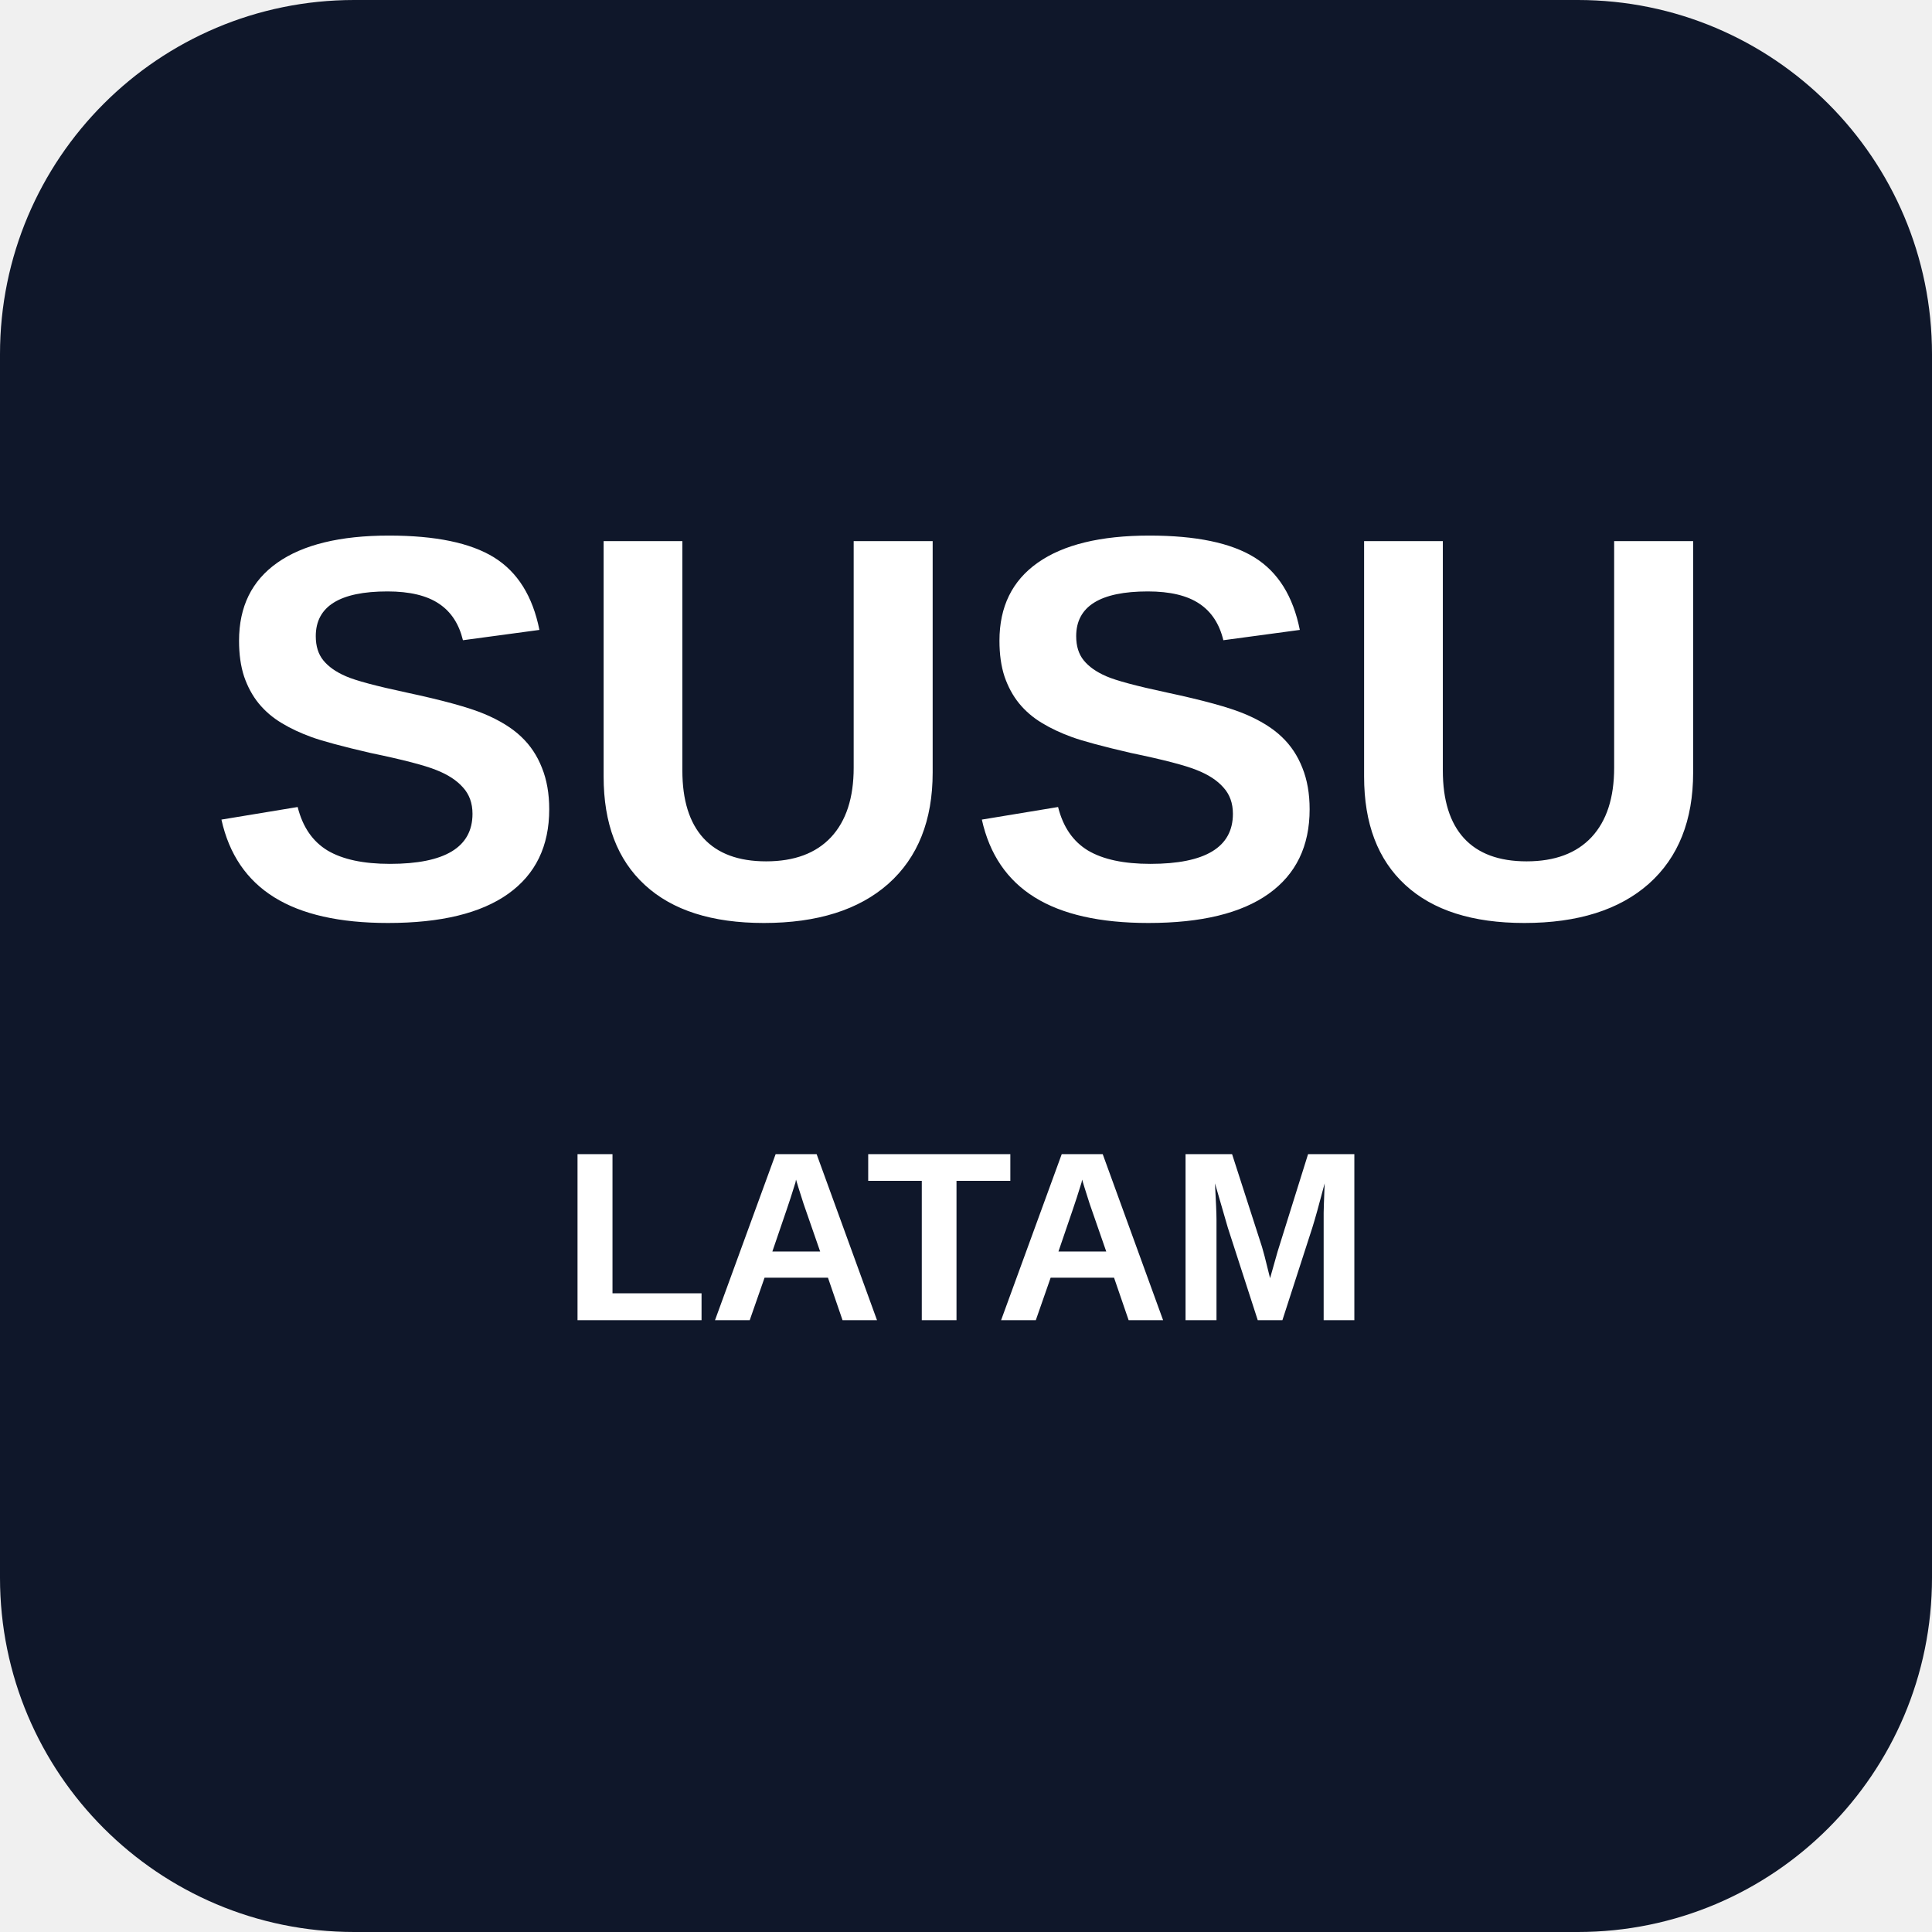
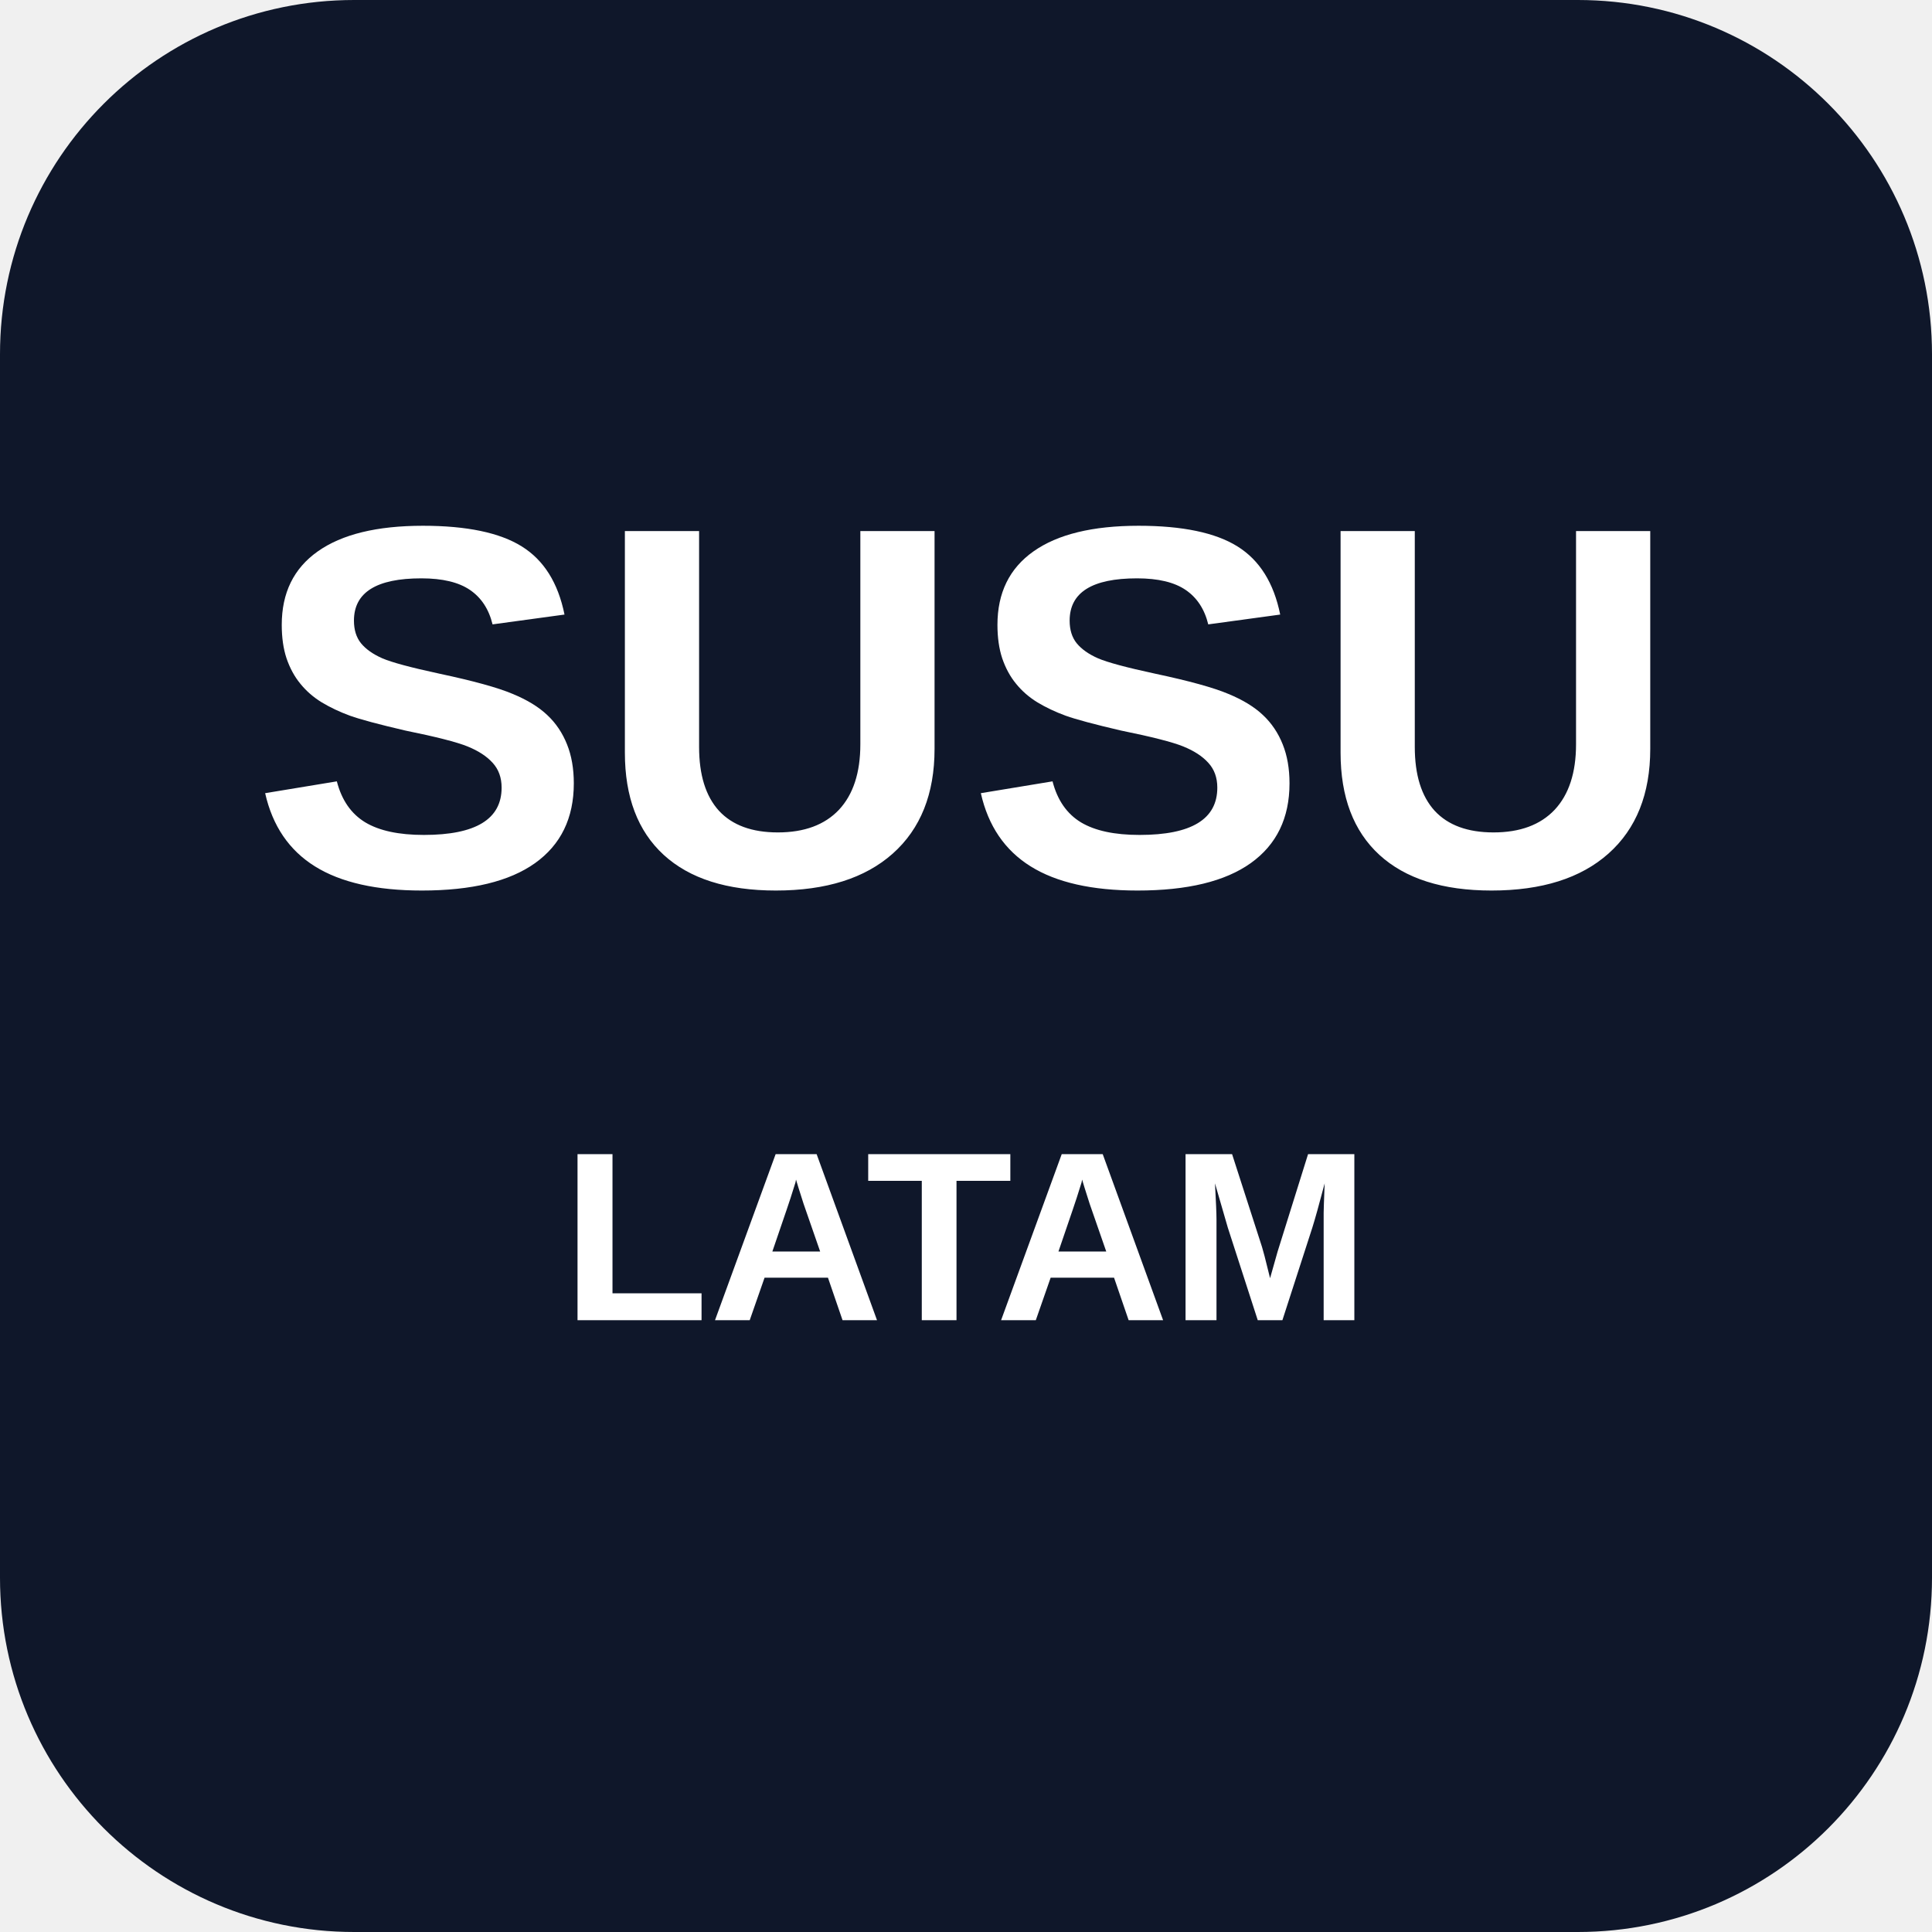
<svg xmlns="http://www.w3.org/2000/svg" viewBox="0 0 120 120">
  <rect width="120" height="120" rx="22" fill="#0F172A" />
-   <text x="60" y="57" text-anchor="middle" font-size="34" font-family="Arial" font-weight="800" fill="#fff">SUSU</text>
-   <text x="60" y="82" text-anchor="middle" font-size="15" font-family="Arial" font-weight="800" fill="#fff">LATAM</text>
+   <text x="60" y="55" text-anchor="middle" font-size="32" font-family="Arial" font-weight="900" fill="#fff">SUSU</text>
+   <text x="60" y="82" text-anchor="middle" font-size="15" font-family="Arial" font-weight="900" fill="#fff">LATAM</text>
</svg>
